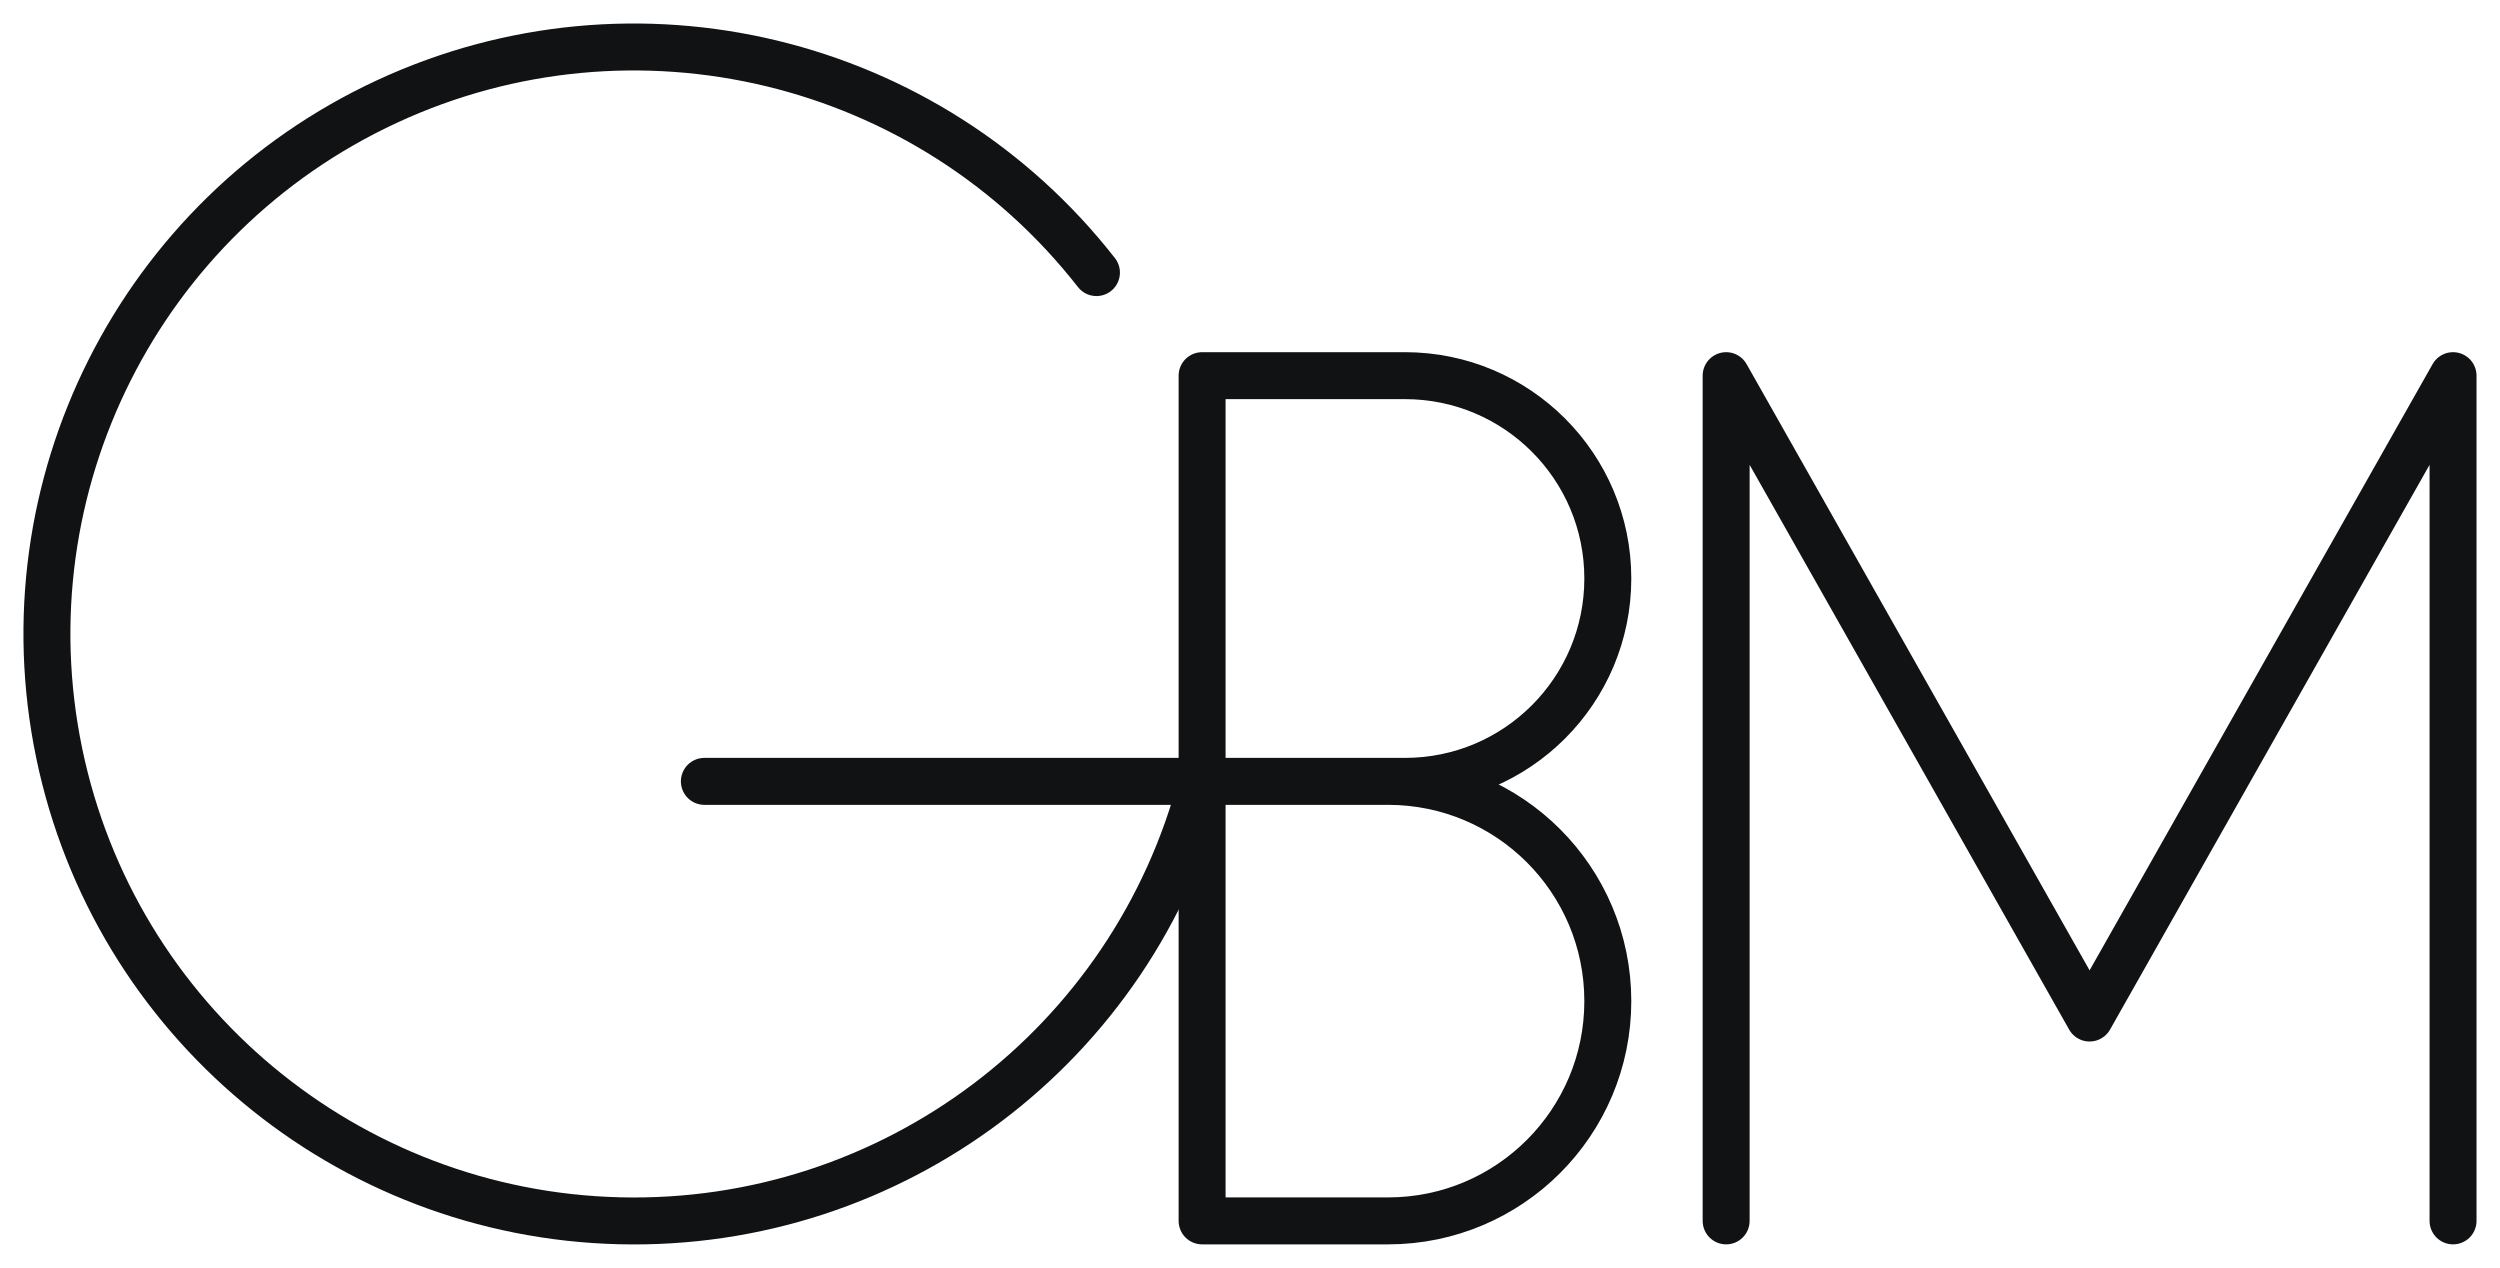
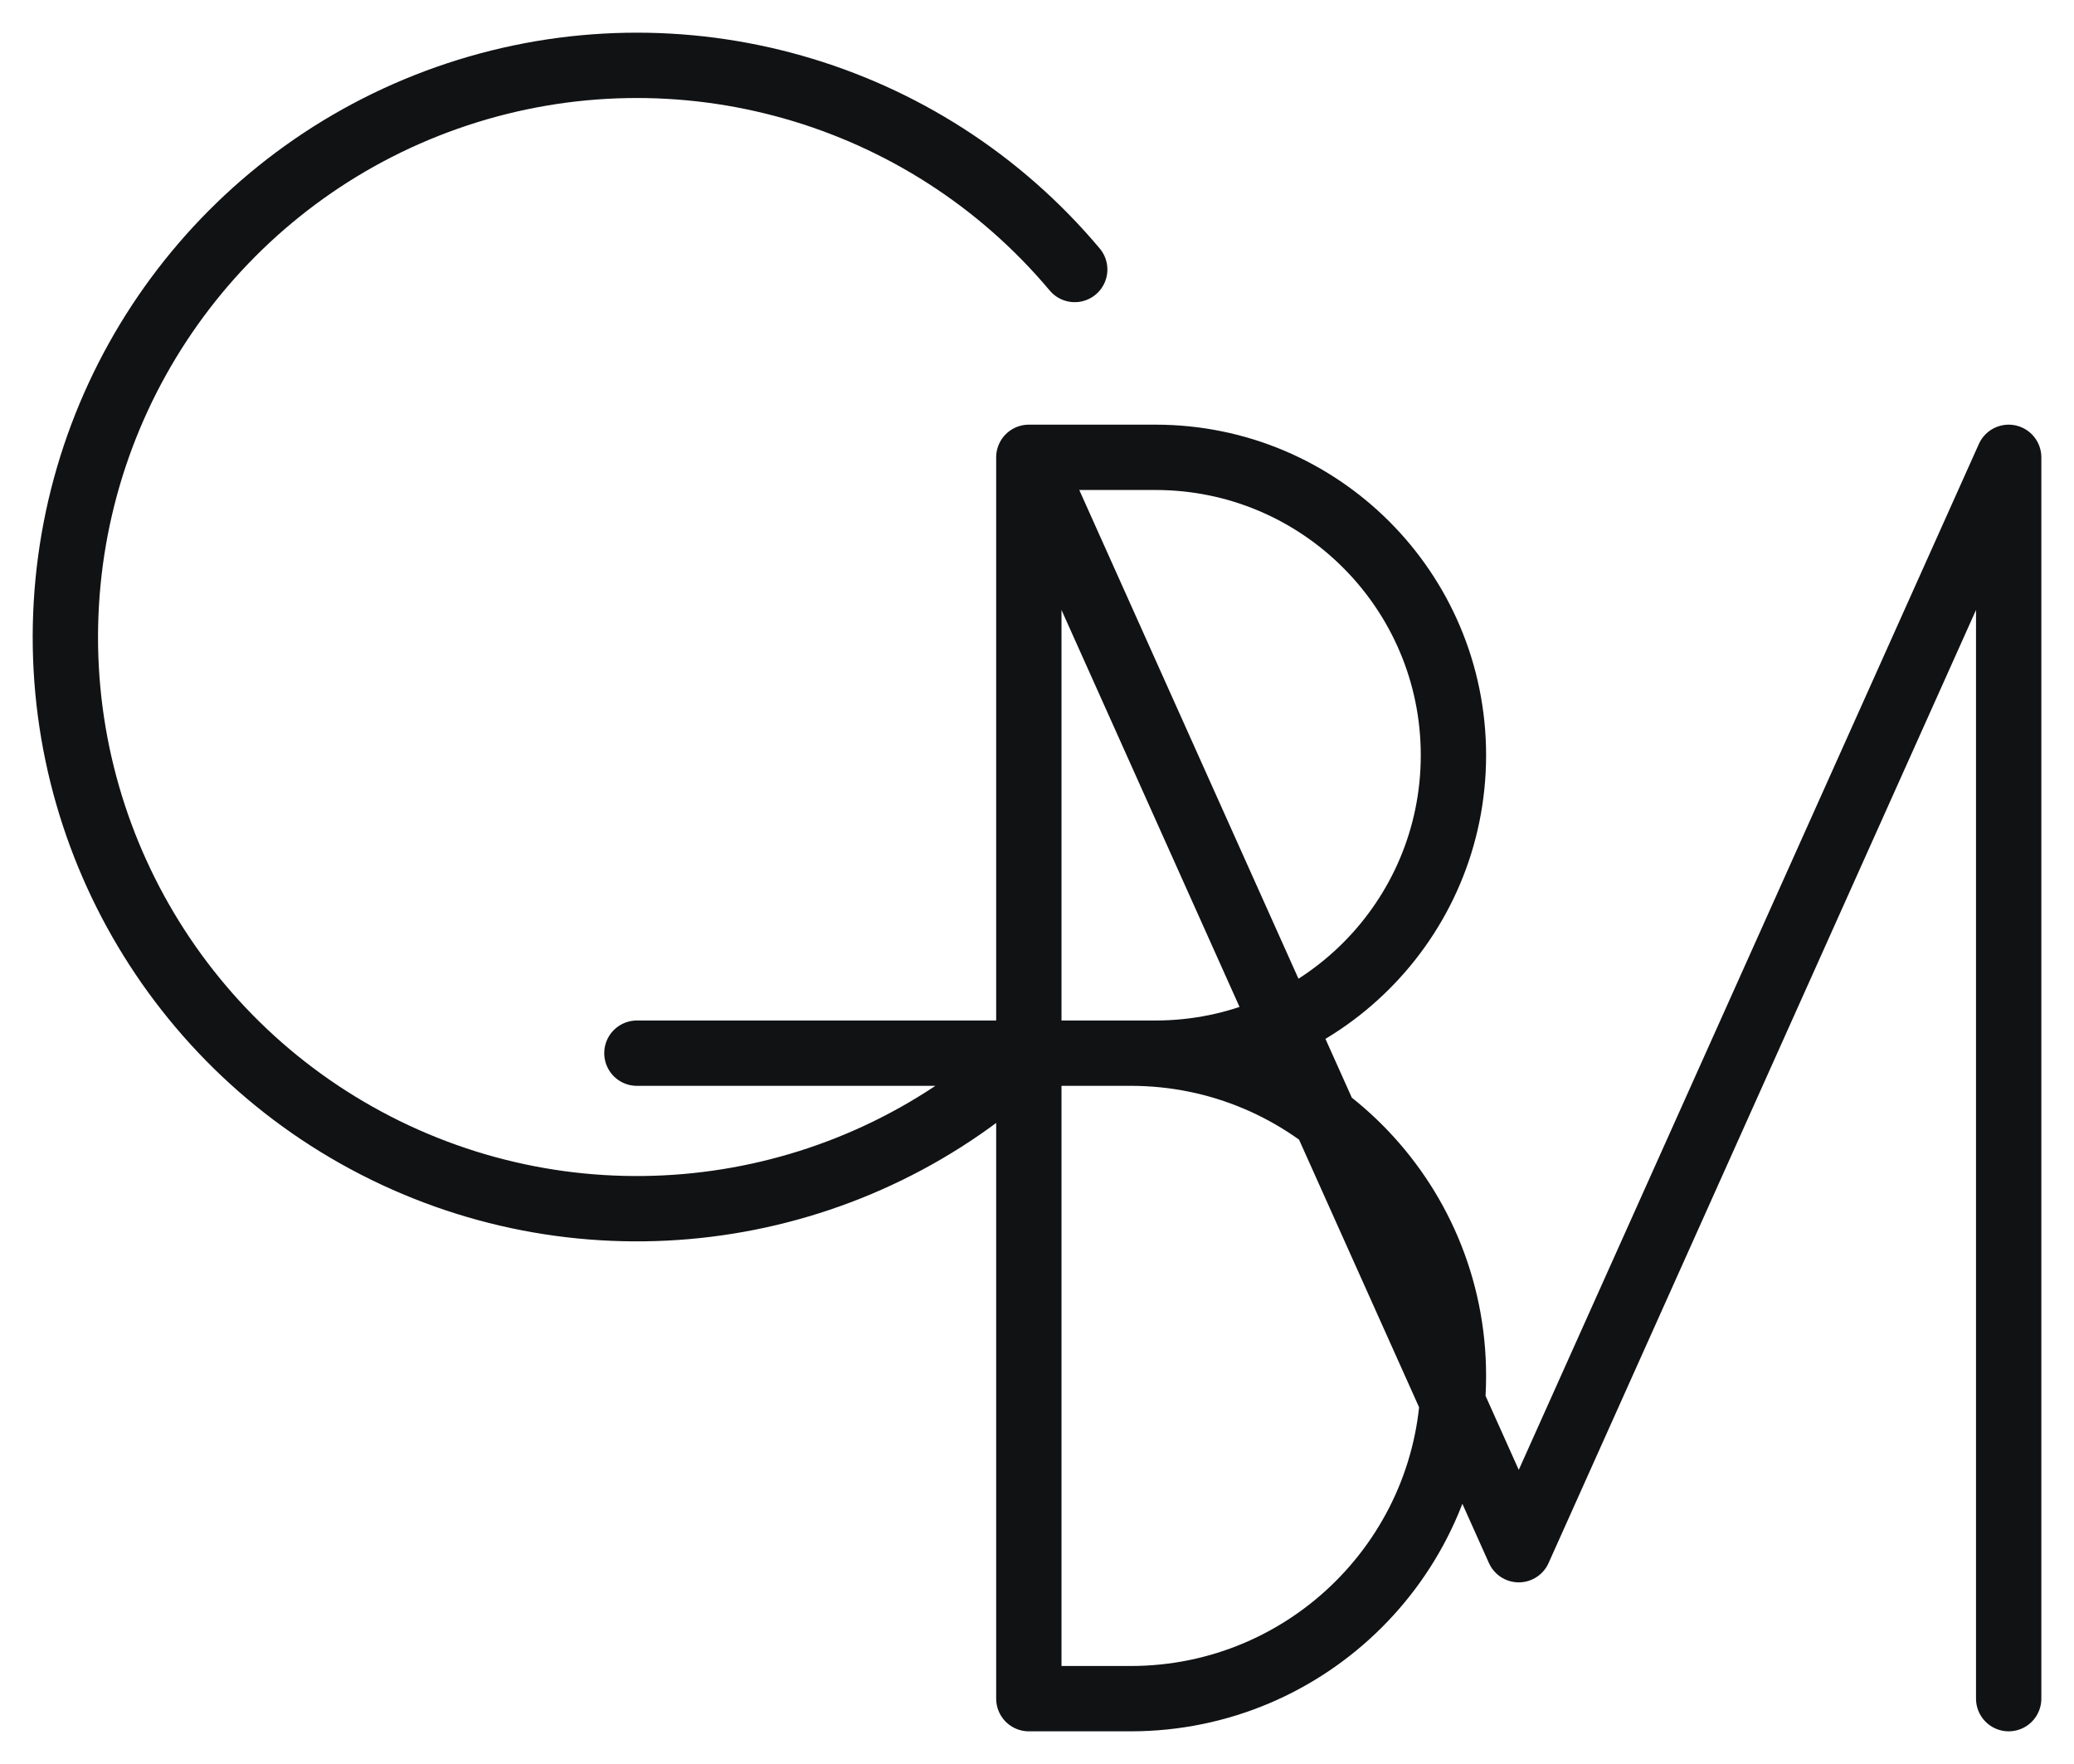
- <svg xmlns="http://www.w3.org/2000/svg" viewBox="-4 -4 212.96 108" fill="none" stroke="#111214" stroke-width="4" stroke-linecap="round" stroke-linejoin="round" stroke-miterlimit="3" role="img" aria-label="GBM Tecnologia">
-   <path d="M89.4 19.22A50 50 0 1 0 98.4 62.56L56 62.56" />
-   <path d="M98.4 28L98.4 100M98.4 28H115.68A17.28 17.28 0 0 1 115.68 62.56H98.4M98.4 62.56H114.24A18.72 18.72 0 0 1 114.24 100H98.4" />
-   <path d="M143.04 100L143.04 28L174 82.72L204.96 28L204.96 100" />
+ <svg xmlns="http://www.w3.org/2000/svg" viewBox="-4 -4 127 108" fill="none" stroke="#111214" stroke-width="4" stroke-linecap="round" stroke-linejoin="round" stroke-miterlimit="3" role="img" aria-label="GBM Tecnologia">
+   <path d="M61.81 12.5A35 35 0 1 0 59 60.48L35 60.48L59 60.48H65.24A19.76 19.76 0 0 1 65.24 100H59L59 24H66.76A18.24 18.24 0 0 1 66.76 60.48H59L59 24L89 90.88L119 24L119 100" />
</svg>
